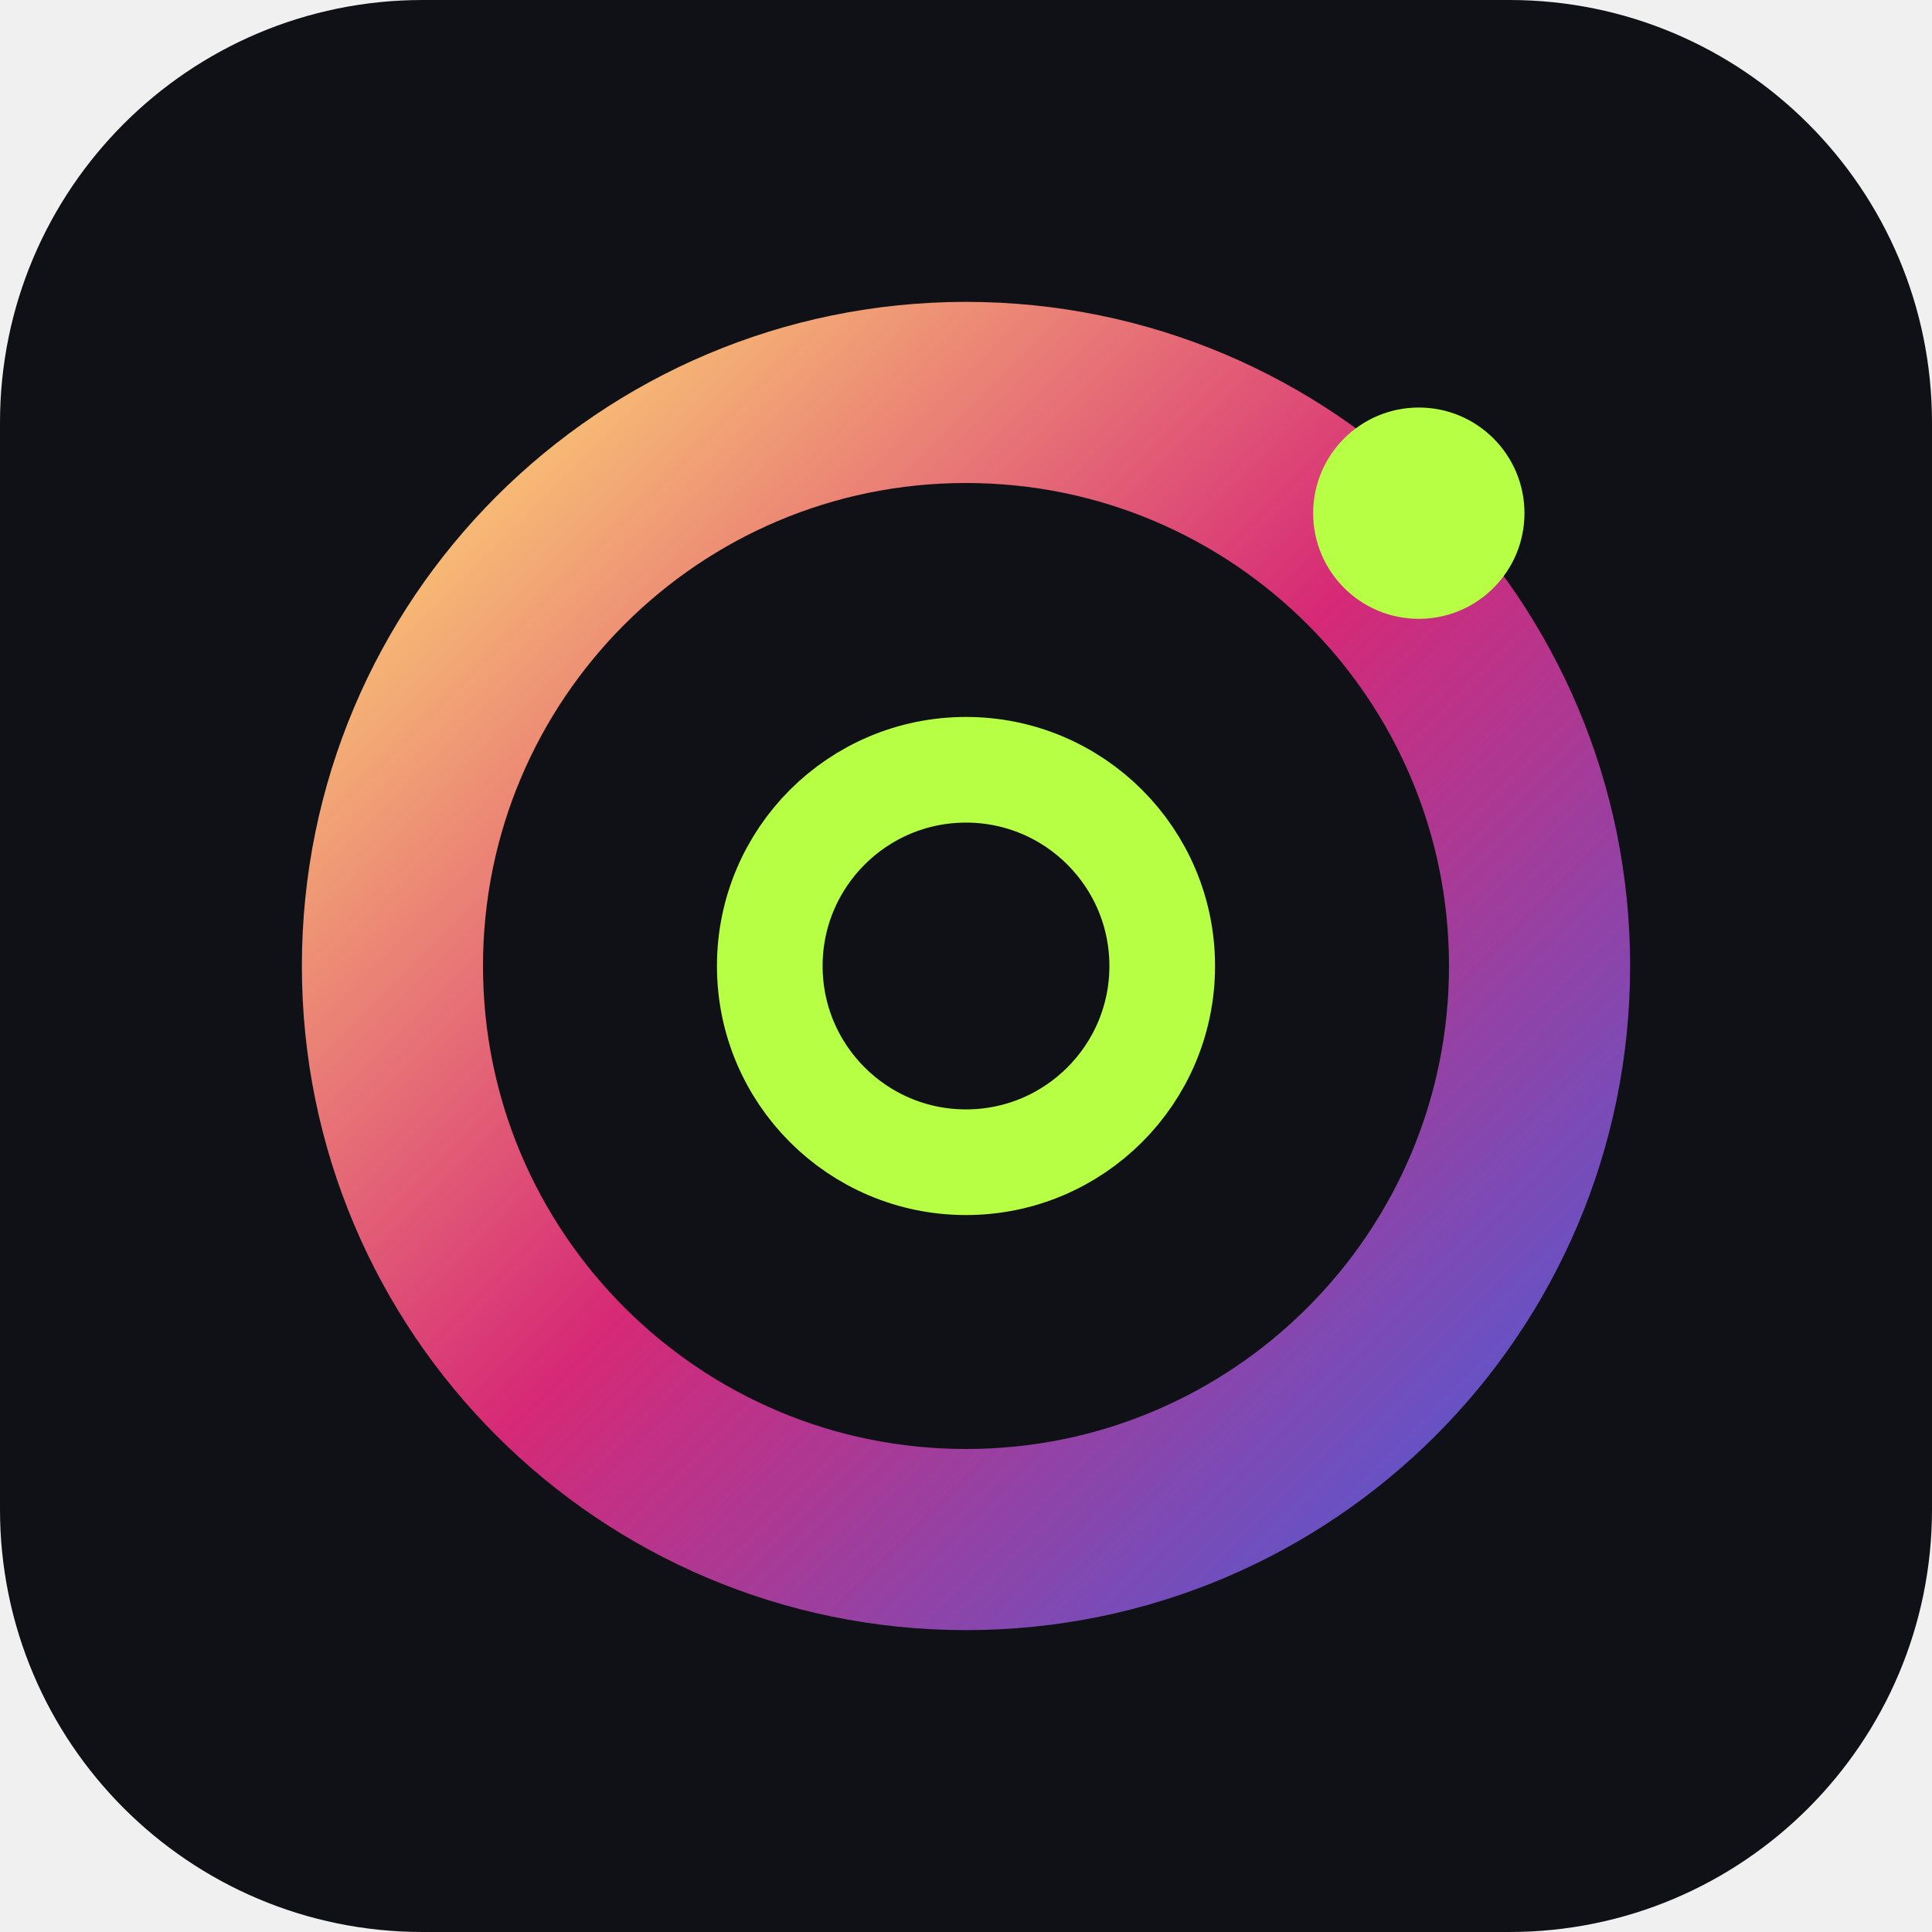
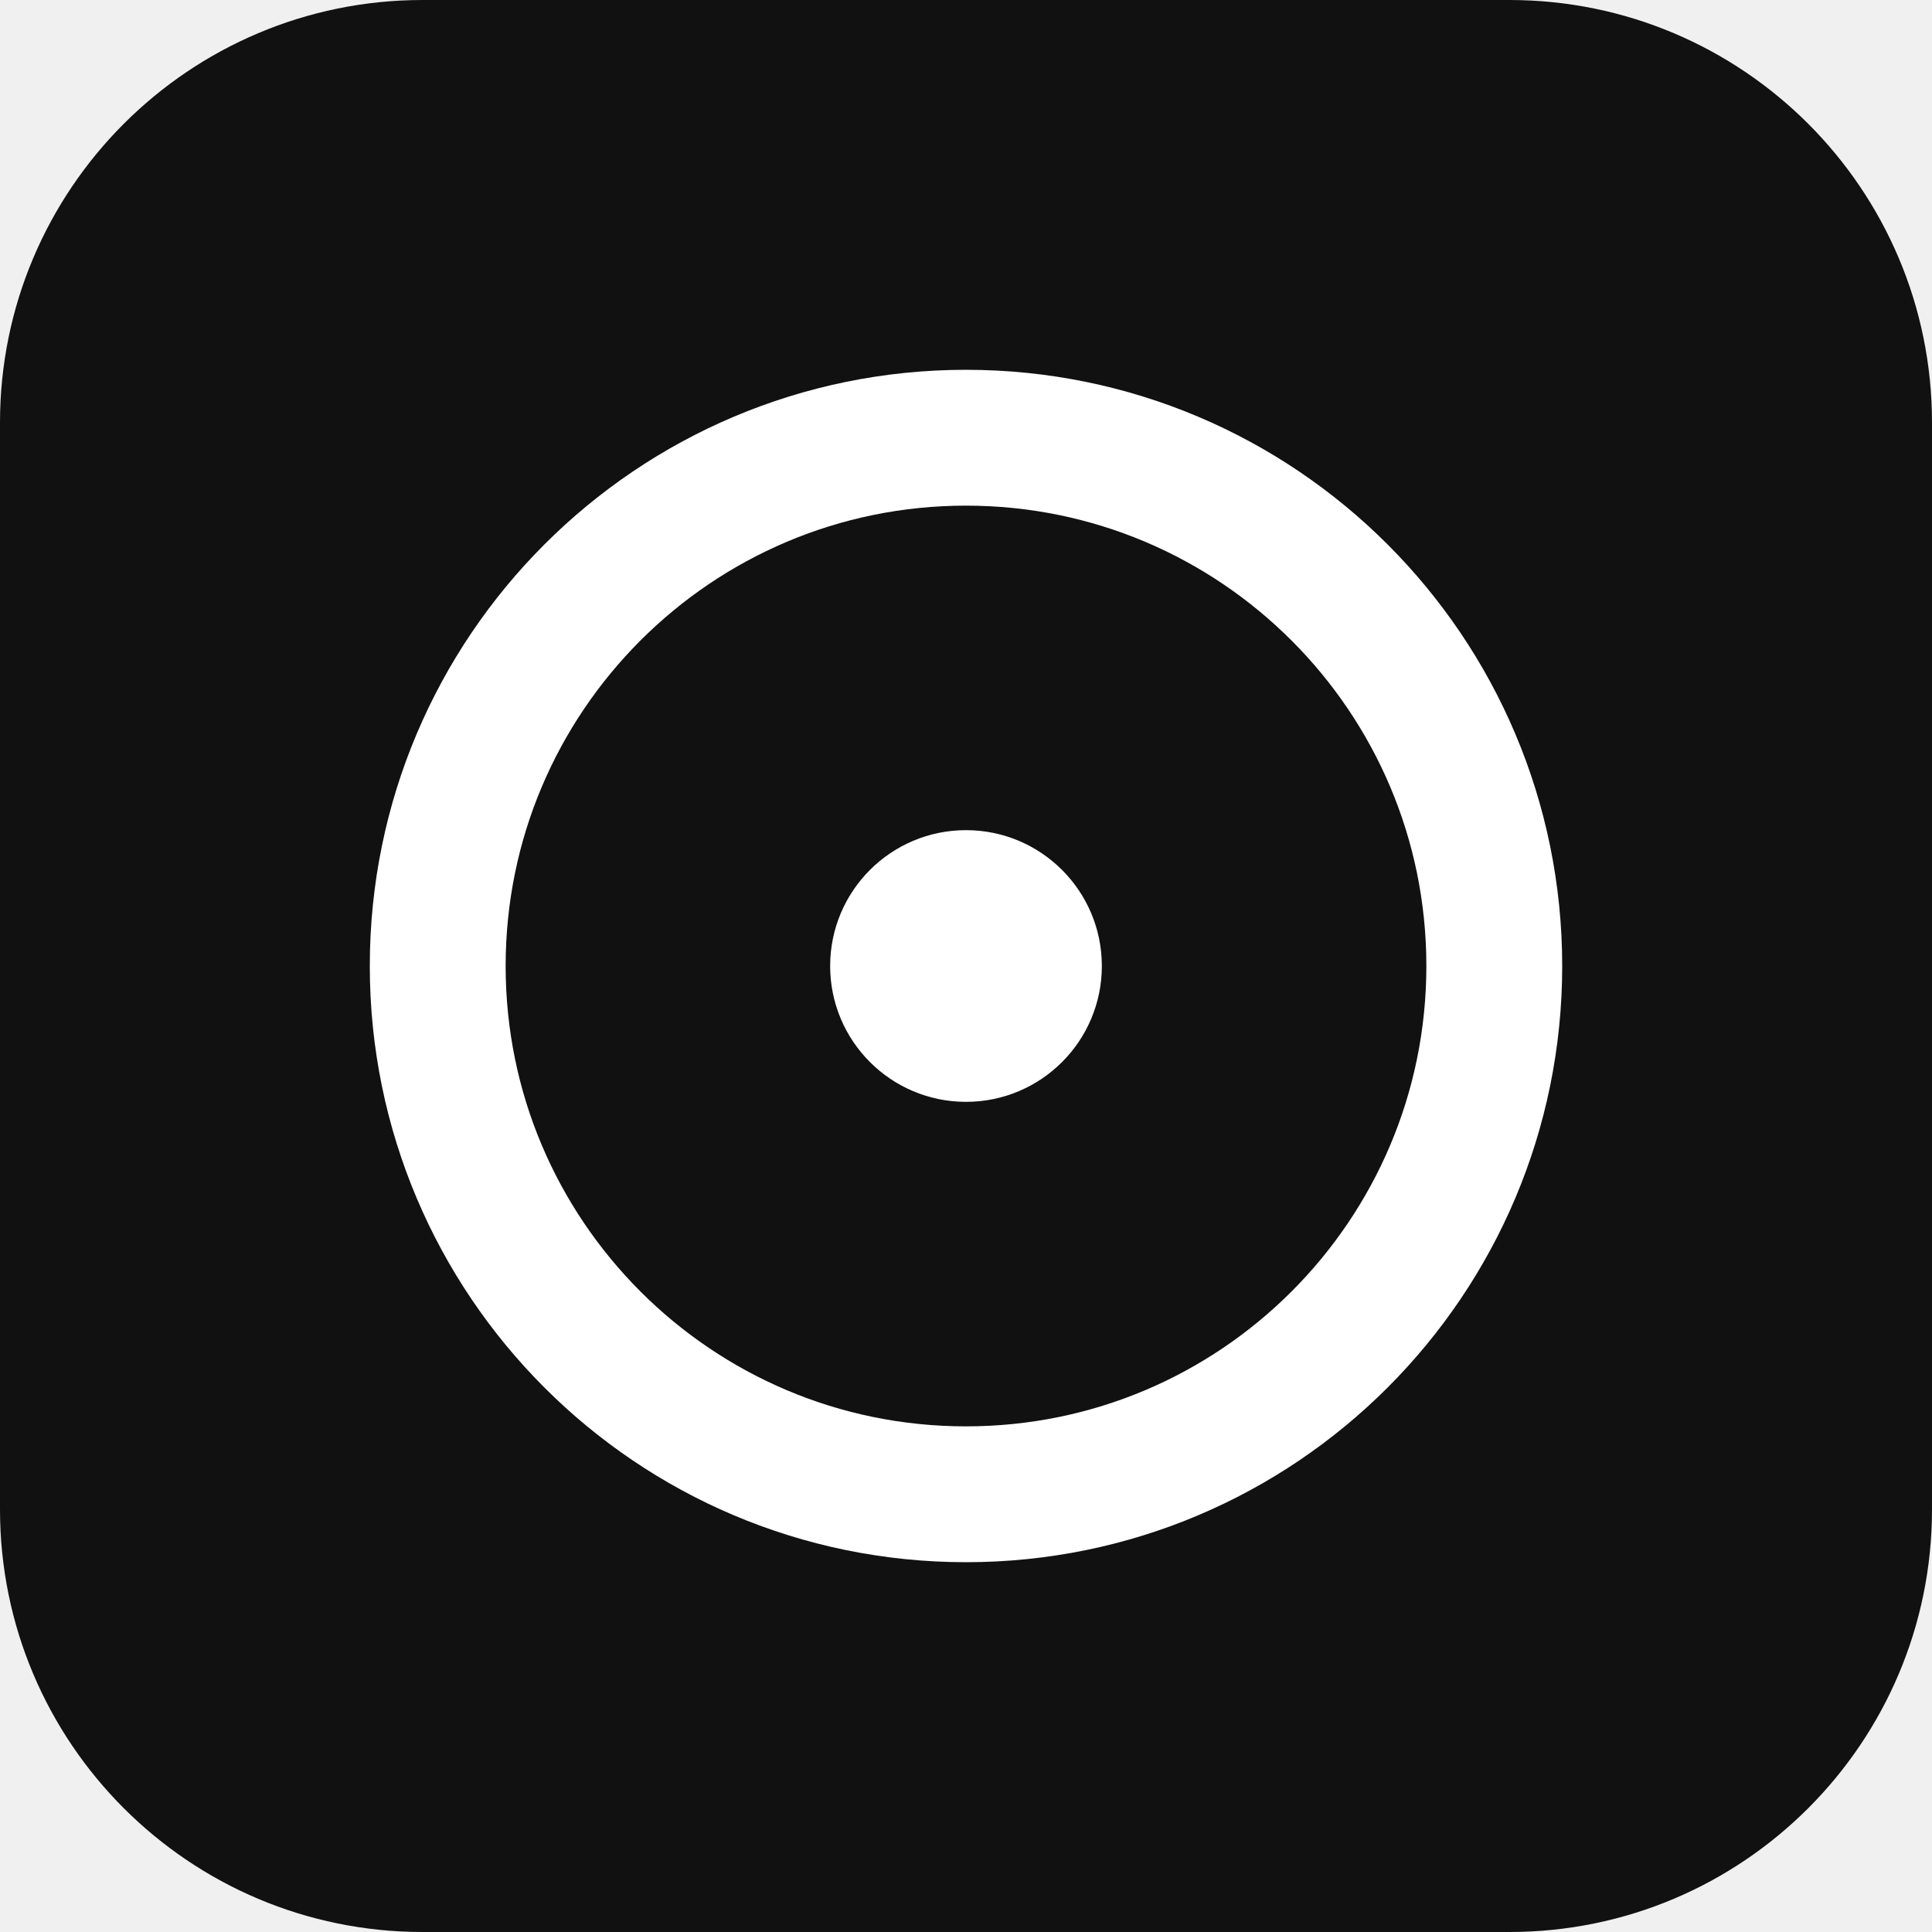
<svg xmlns="http://www.w3.org/2000/svg" viewBox="0 0 128 128">
-   <defs>
-     <linearGradient id="g" x2="1" y2="1">
-       <stop stop-color="#feda75" />
-       <stop offset=".5" stop-color="#d62976" />
-       <stop offset="1" stop-color="#4f5bd5" />
-     </linearGradient>
-   </defs>
-   <rect width="128" height="128" rx="28" fill="#101116" />
-   <circle cx="64" cy="64" r="38" fill="none" stroke="url(#g)" stroke-width="12" />
-   <circle cx="64" cy="64" r="13" fill="none" stroke="#b6ff45" stroke-width="7" />
-   <circle cx="94" cy="34" r="7" fill="#b6ff45" />
+   <rect width="128" height="128" rx="28" fill="#111" />
+   <circle cx="64" cy="64" r="35" fill="none" stroke="#fff" stroke-width="9" />
+   <circle cx="64" cy="64" r="9" fill="#fff" />
</svg>
